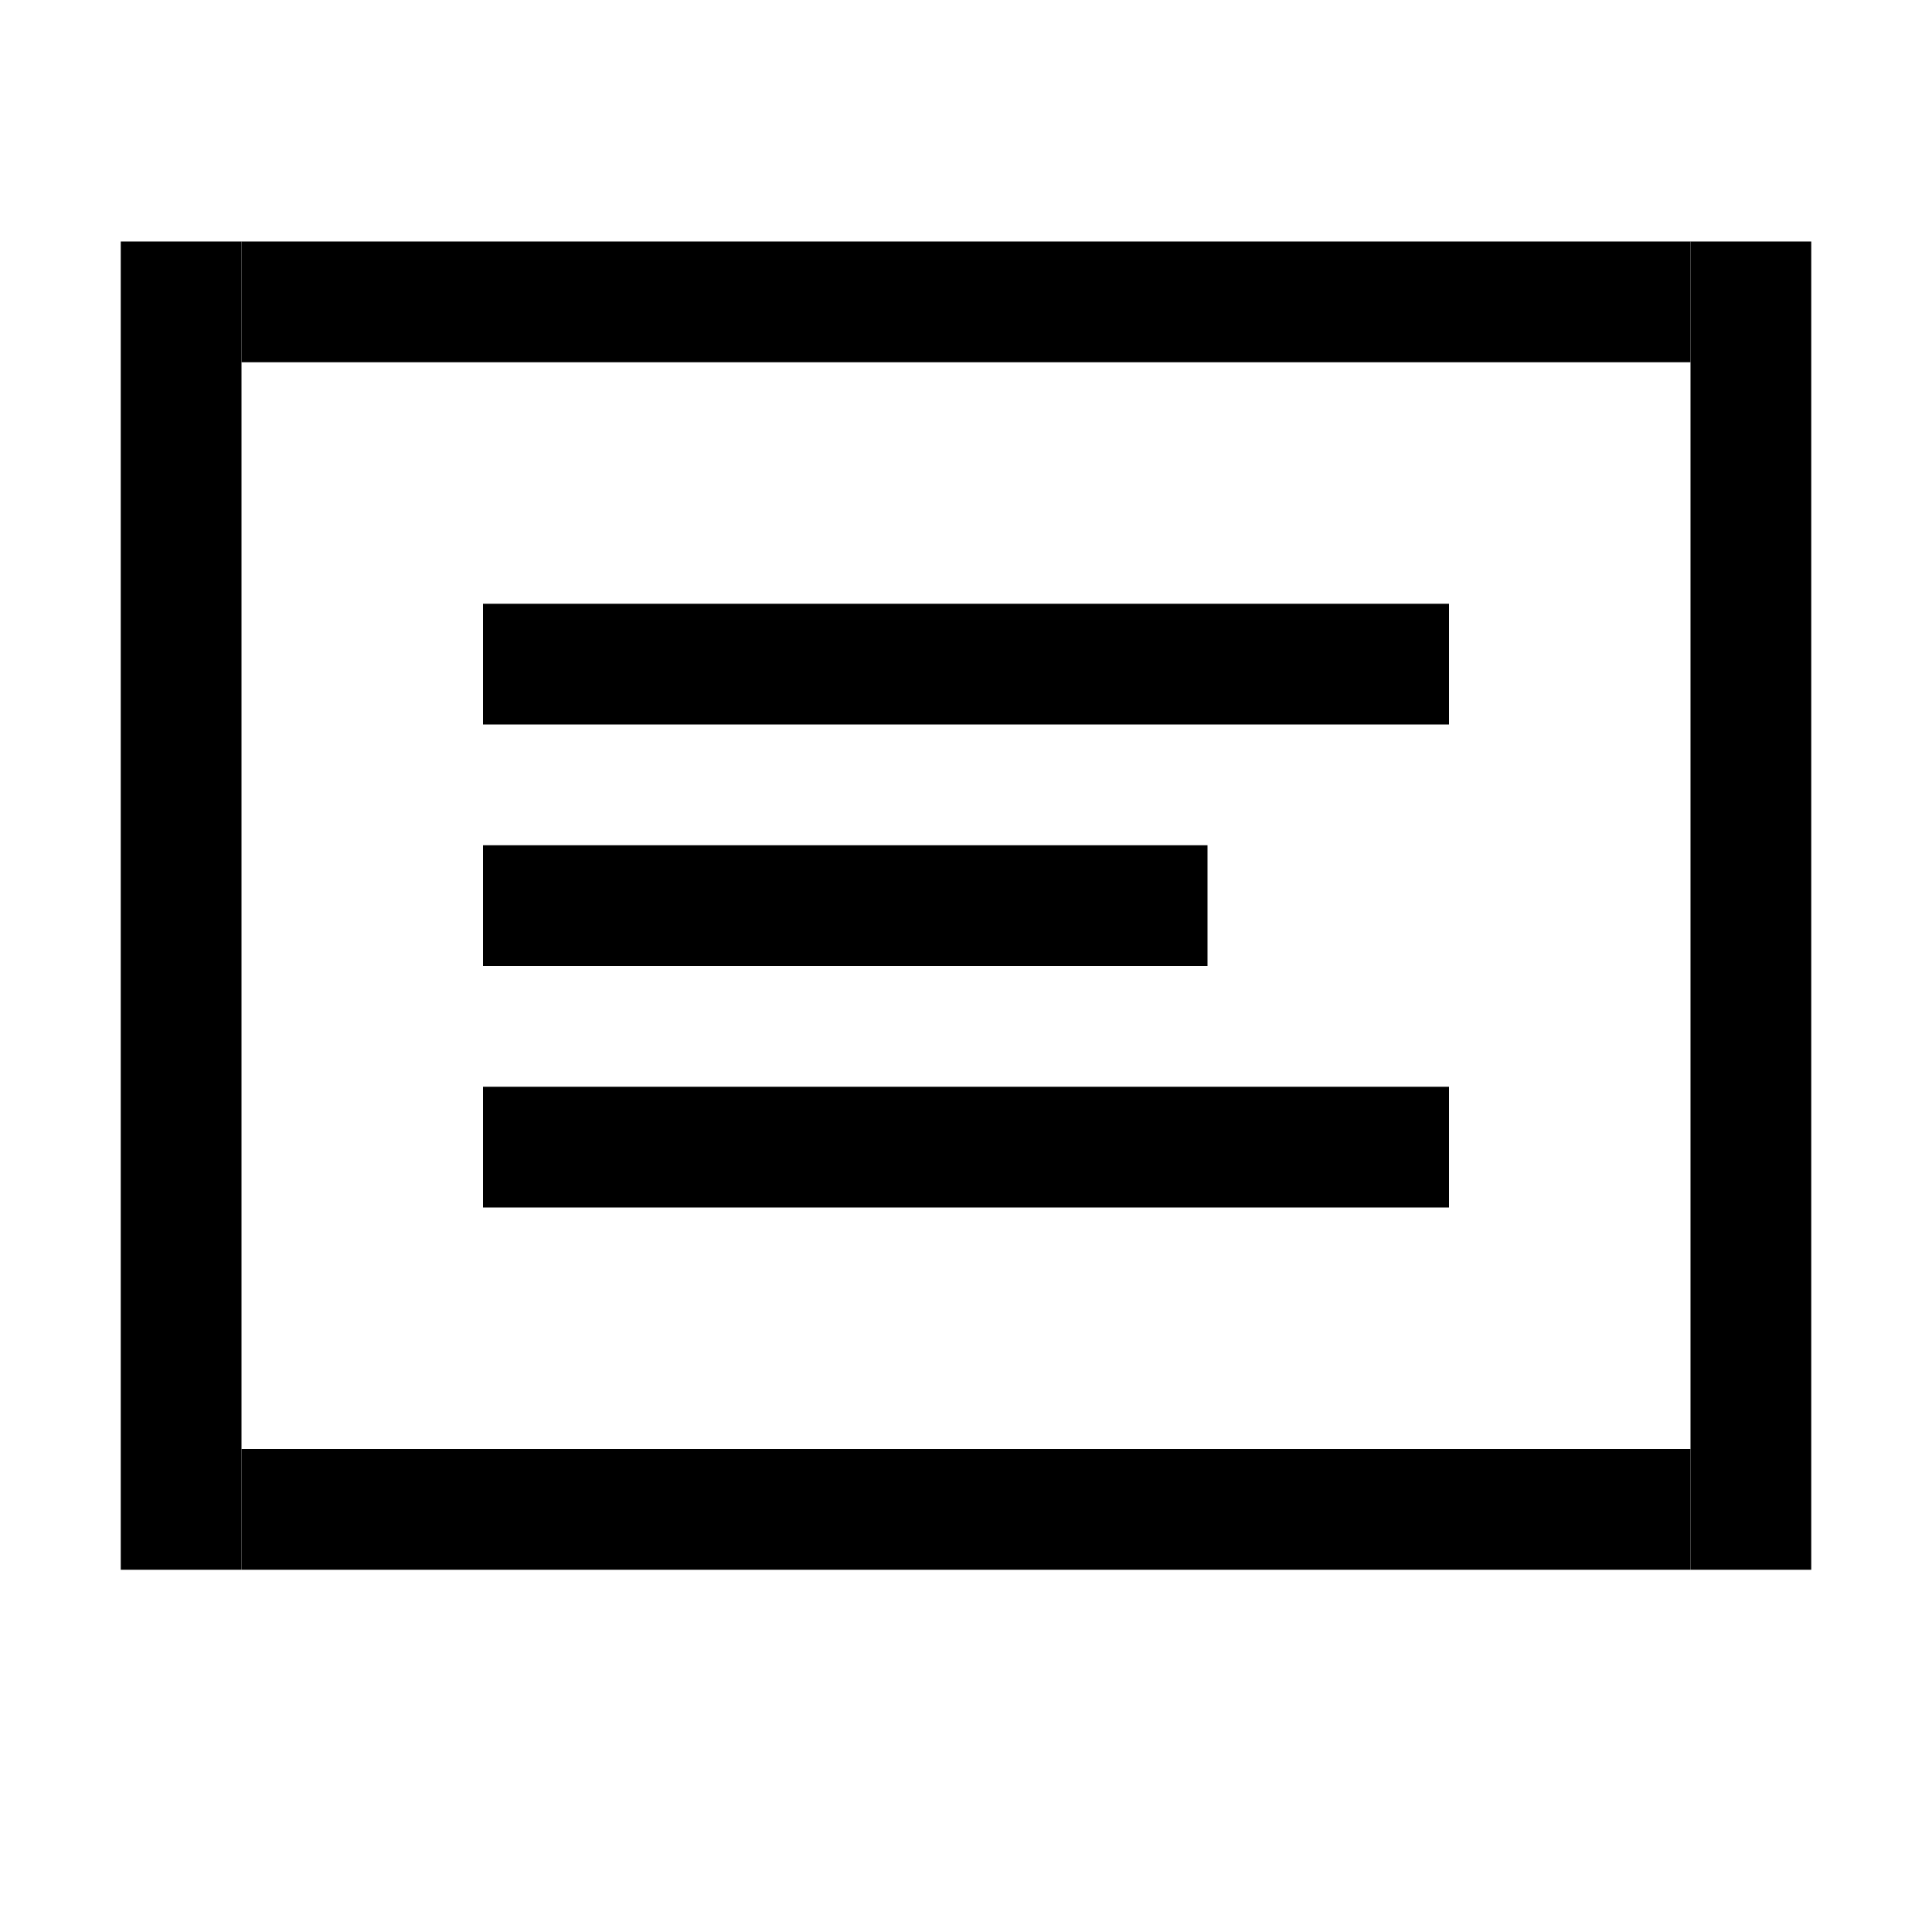
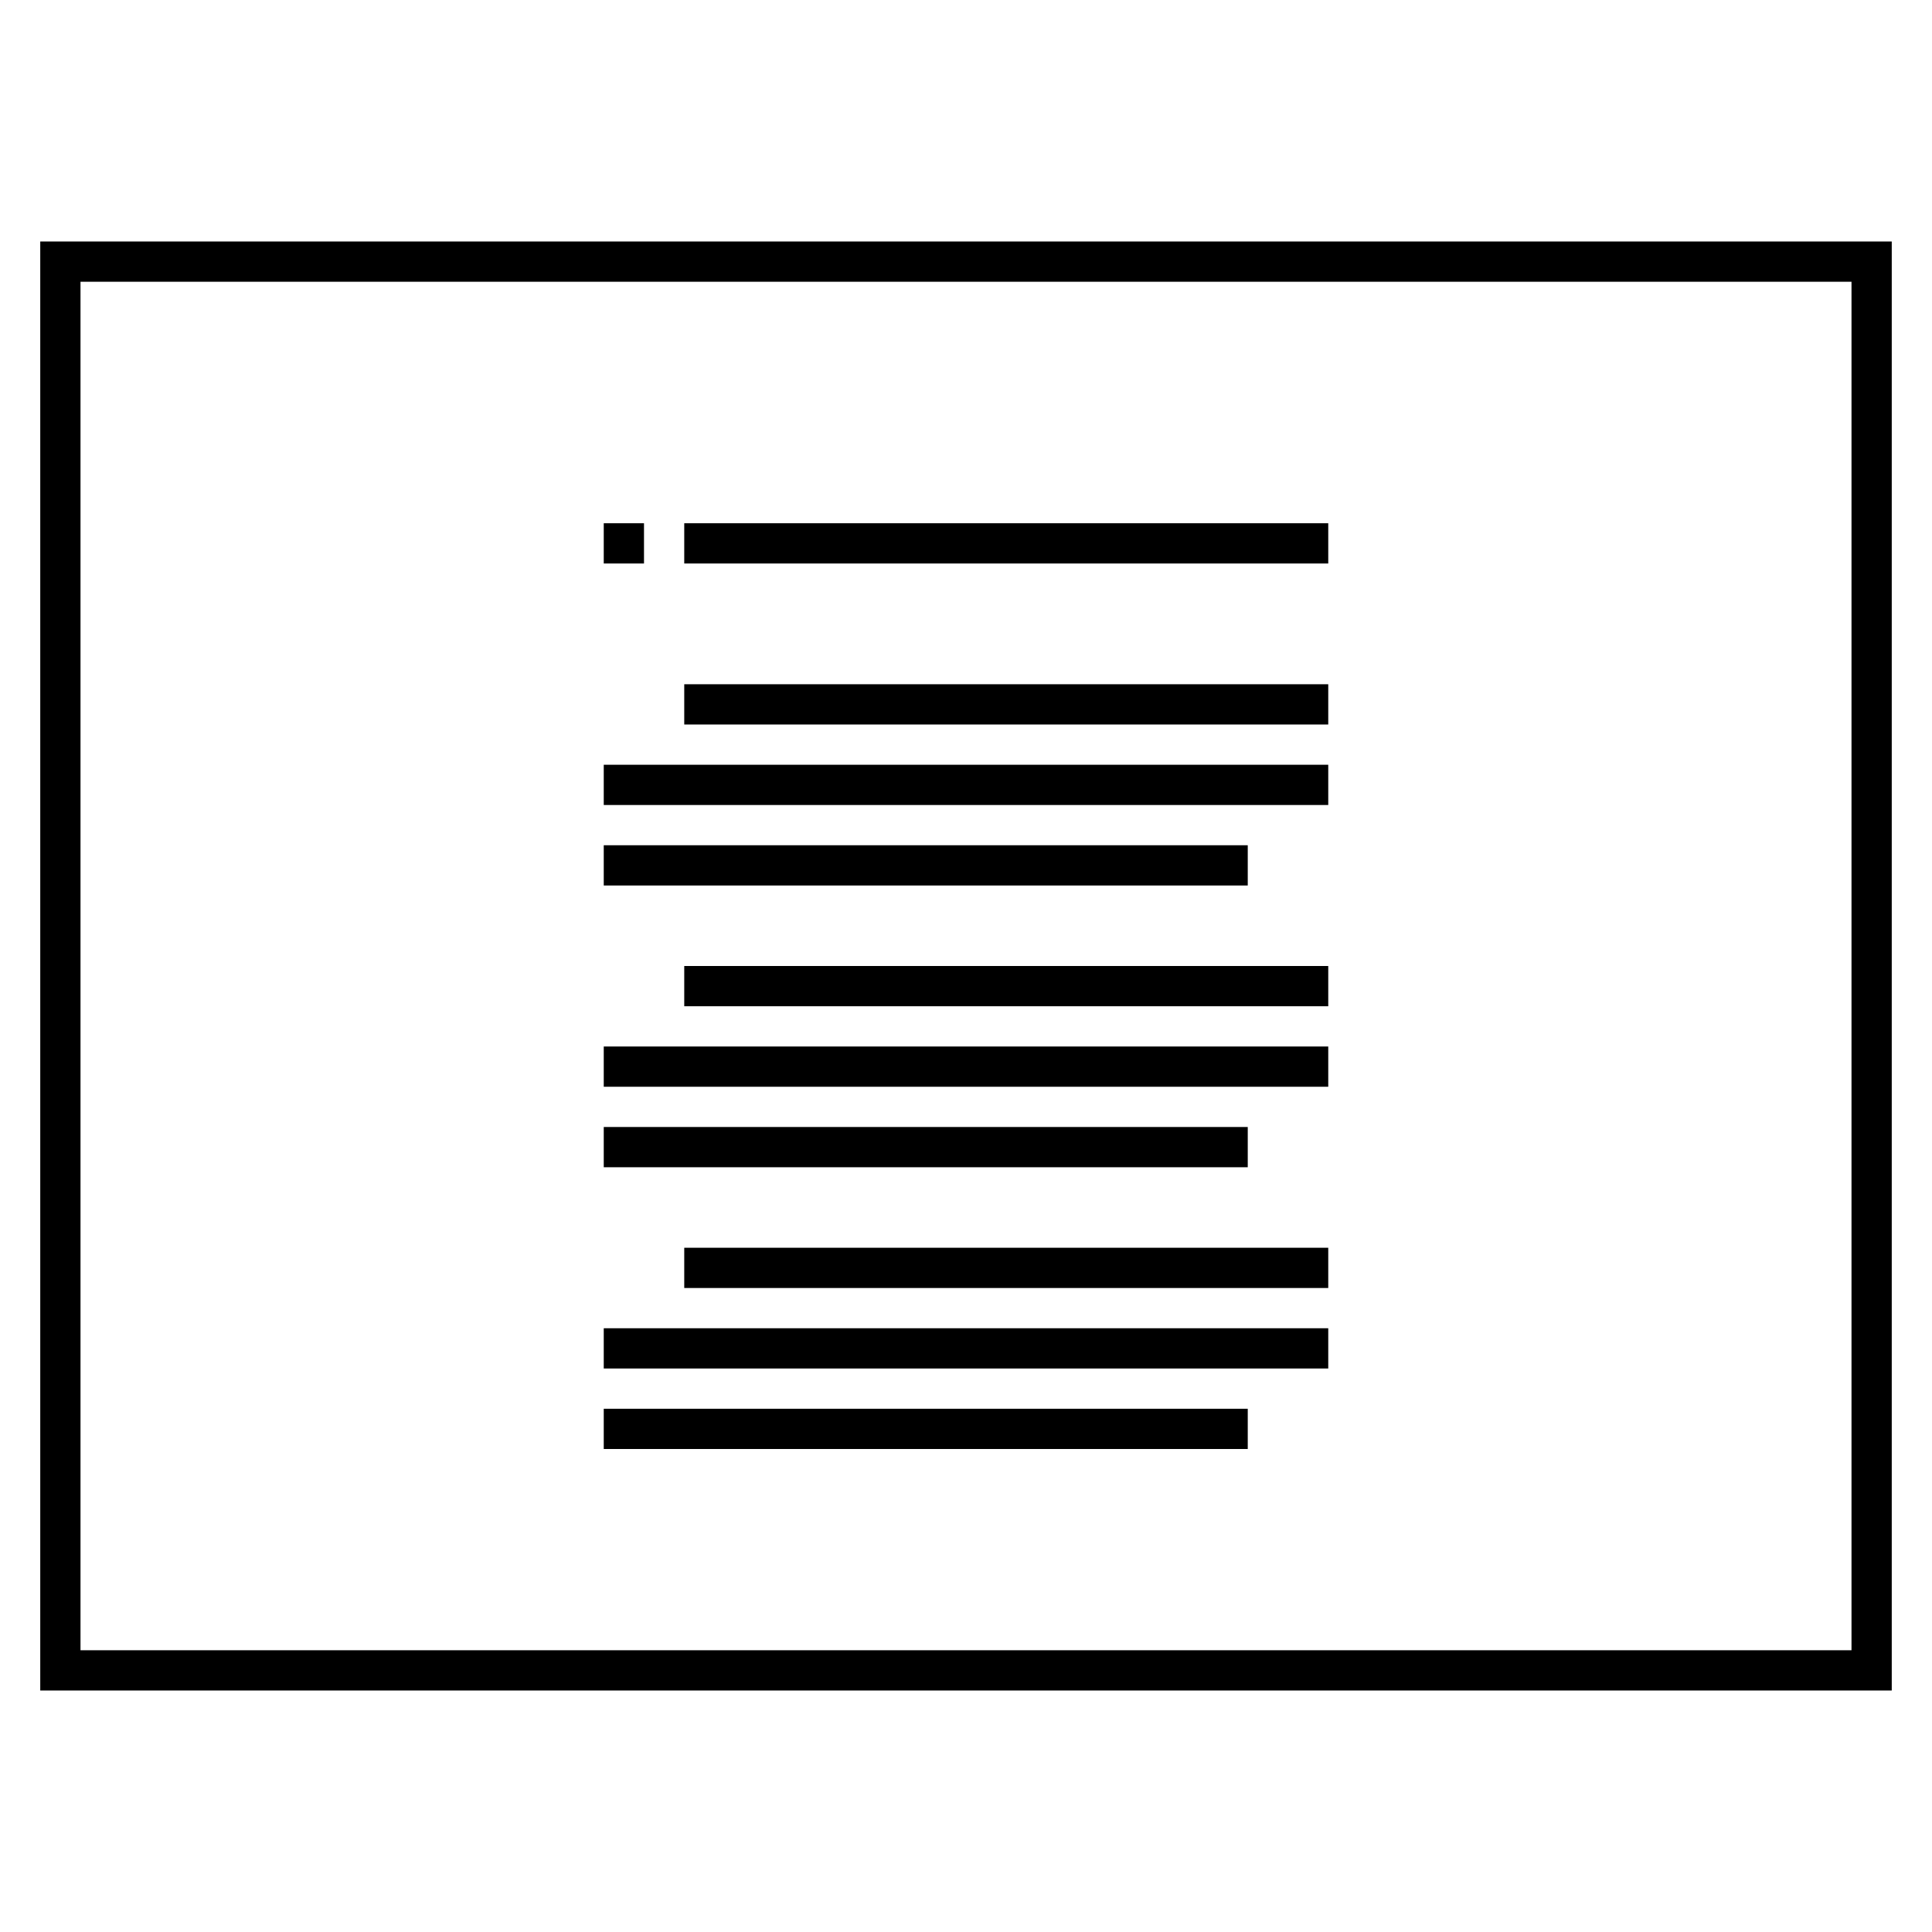
- <svg xmlns="http://www.w3.org/2000/svg" id="svg6" version="1.1" width="16" height="16">
+ <svg xmlns="http://www.w3.org/2000/svg" id="svg6" version="1.1" width="48" height="48">
  <defs id="defs10" />
-   <path id="path832" d="M 2,2 H 1 v 11 h 1 z" style="color:#bebebe;overflow:visible;fill:#000000;stroke-width:1;marker:none" />
-   <path id="path828" d="M 2,2 V 3 H 14 V 2 Z" style="color:#bebebe;overflow:visible;fill:#000000;stroke-width:1;marker:none" />
-   <path id="path832-3" d="m 2,12 v 1 h 12 v -1 z" style="color:#bebebe;overflow:visible;fill:#000000;stroke-width:1;marker:none" />
-   <path style="color:#bebebe;overflow:visible;fill:#000000;stroke-width:1;marker:none" d="M 15,2 H 14 V 13 H 15 Z" id="path832-36" />
-   <path style="color:#bebebe;overflow:visible;fill:#000000;stroke-width:1;marker:none" d="m 4,5 v 1 h 8 V 5 Z" id="path828-7" />
-   <path id="path828-7-5" d="m 4,7 v 1 h 6 V 7 Z" style="color:#bebebe;overflow:visible;fill:#000000;stroke-width:1;marker:none" />
-   <path id="path828-7-3" d="m 4,9 v 1 h 8 V 9 Z" style="color:#bebebe;overflow:visible;fill:#000000;stroke-width:1;marker:none" />
+   <path id="path832" style="color:#bebebe;overflow:visible;fill:#000000;stroke-width:1;marker:none" d="M 1,6 V 42 H 4.286 43.714 47 V 6 H 43.714 4.286 Z M 2,7 H 46 V 41 H 2 Z" />
+   <path style="color:#bebebe;overflow:visible;fill:#000000;stroke-width:1;marker:none" d="m 17,13 v 1 H 33 V 13 Z" id="path828-7" />
+   <path id="path828-7-3" d="m 17,17 v 1 h 16 v -1 z" style="color:#bebebe;overflow:visible;fill:#000000;stroke-width:1;marker:none" />
+   <path id="path828-7-36" d="m 15,19 v 1 H 33 v -1 z" style="color:#bebebe;overflow:visible;fill:#000000;stroke-width:1;marker:none" />
+   <path style="color:#bebebe;overflow:visible;fill:#000000;stroke-width:1;marker:none" d="m 15,21 v 1 h 16 v -1 z" id="path828-7-3-5" />
+   <path id="path828-7-35" d="m 17,24 v 1 h 16 v -1 z" style="color:#bebebe;overflow:visible;fill:#000000;stroke-width:1;marker:none" />
+   <path style="color:#bebebe;overflow:visible;fill:#000000;stroke-width:1;marker:none" d="m 15,26 v 1 h 18 v -1 z" id="path828-7-3-2" />
+   <path id="path828-7-9" d="m 15,28 v 1 h 16 v -1 z" style="color:#bebebe;overflow:visible;fill:#000000;stroke-width:1;marker:none" />
+   <path style="color:#bebebe;overflow:visible;fill:#000000;stroke-width:1;marker:none" d="m 17,31 v 1 h 16 v -1 z" id="path828-7-35-3" />
+   <path id="path828-7-3-2-6" d="m 15,33 v 1 h 18 v -1 z" style="color:#bebebe;overflow:visible;fill:#000000;stroke-width:1;marker:none" />
+   <path style="color:#bebebe;overflow:visible;fill:#000000;stroke-width:1;marker:none" d="m 15,35 v 1 h 16 v -1 z" id="path828-7-9-7" />
+   <rect y="13" x="15" height="1" width="1" id="rect18" style="fill:#000000;stroke-width:2;stroke-linecap:round;stroke-linejoin:round;paint-order:fill markers stroke" />
</svg>
